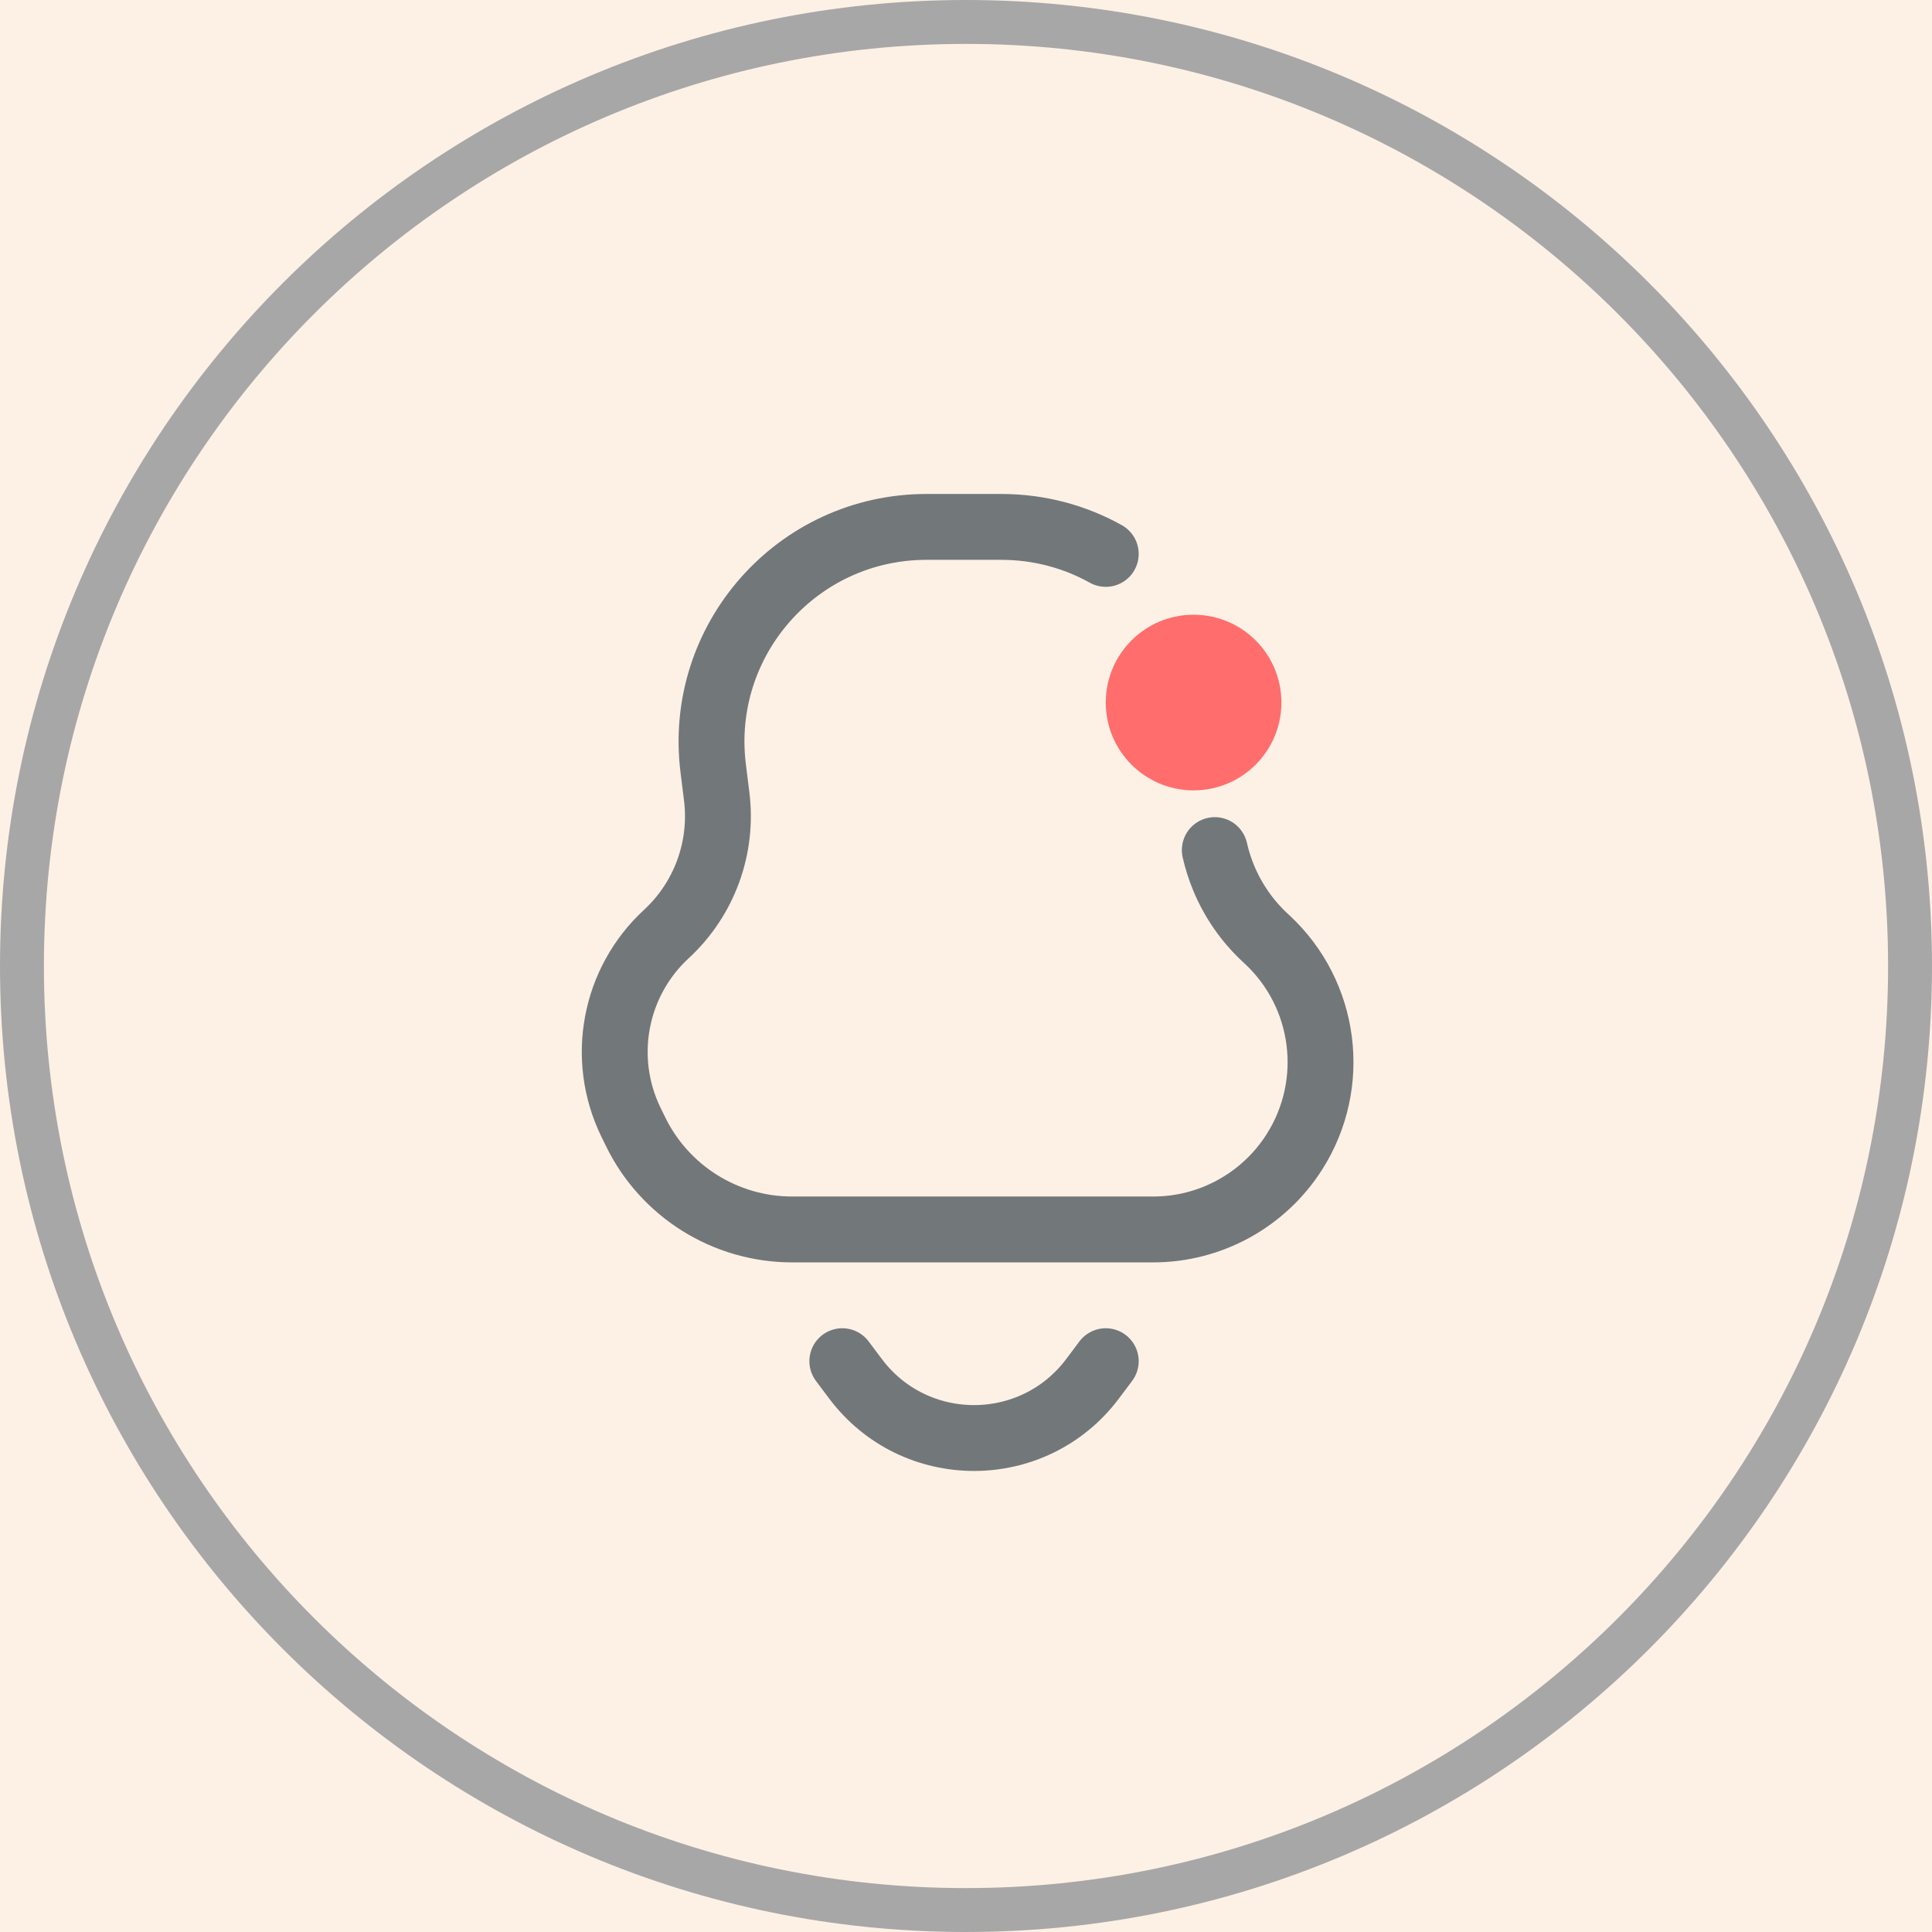
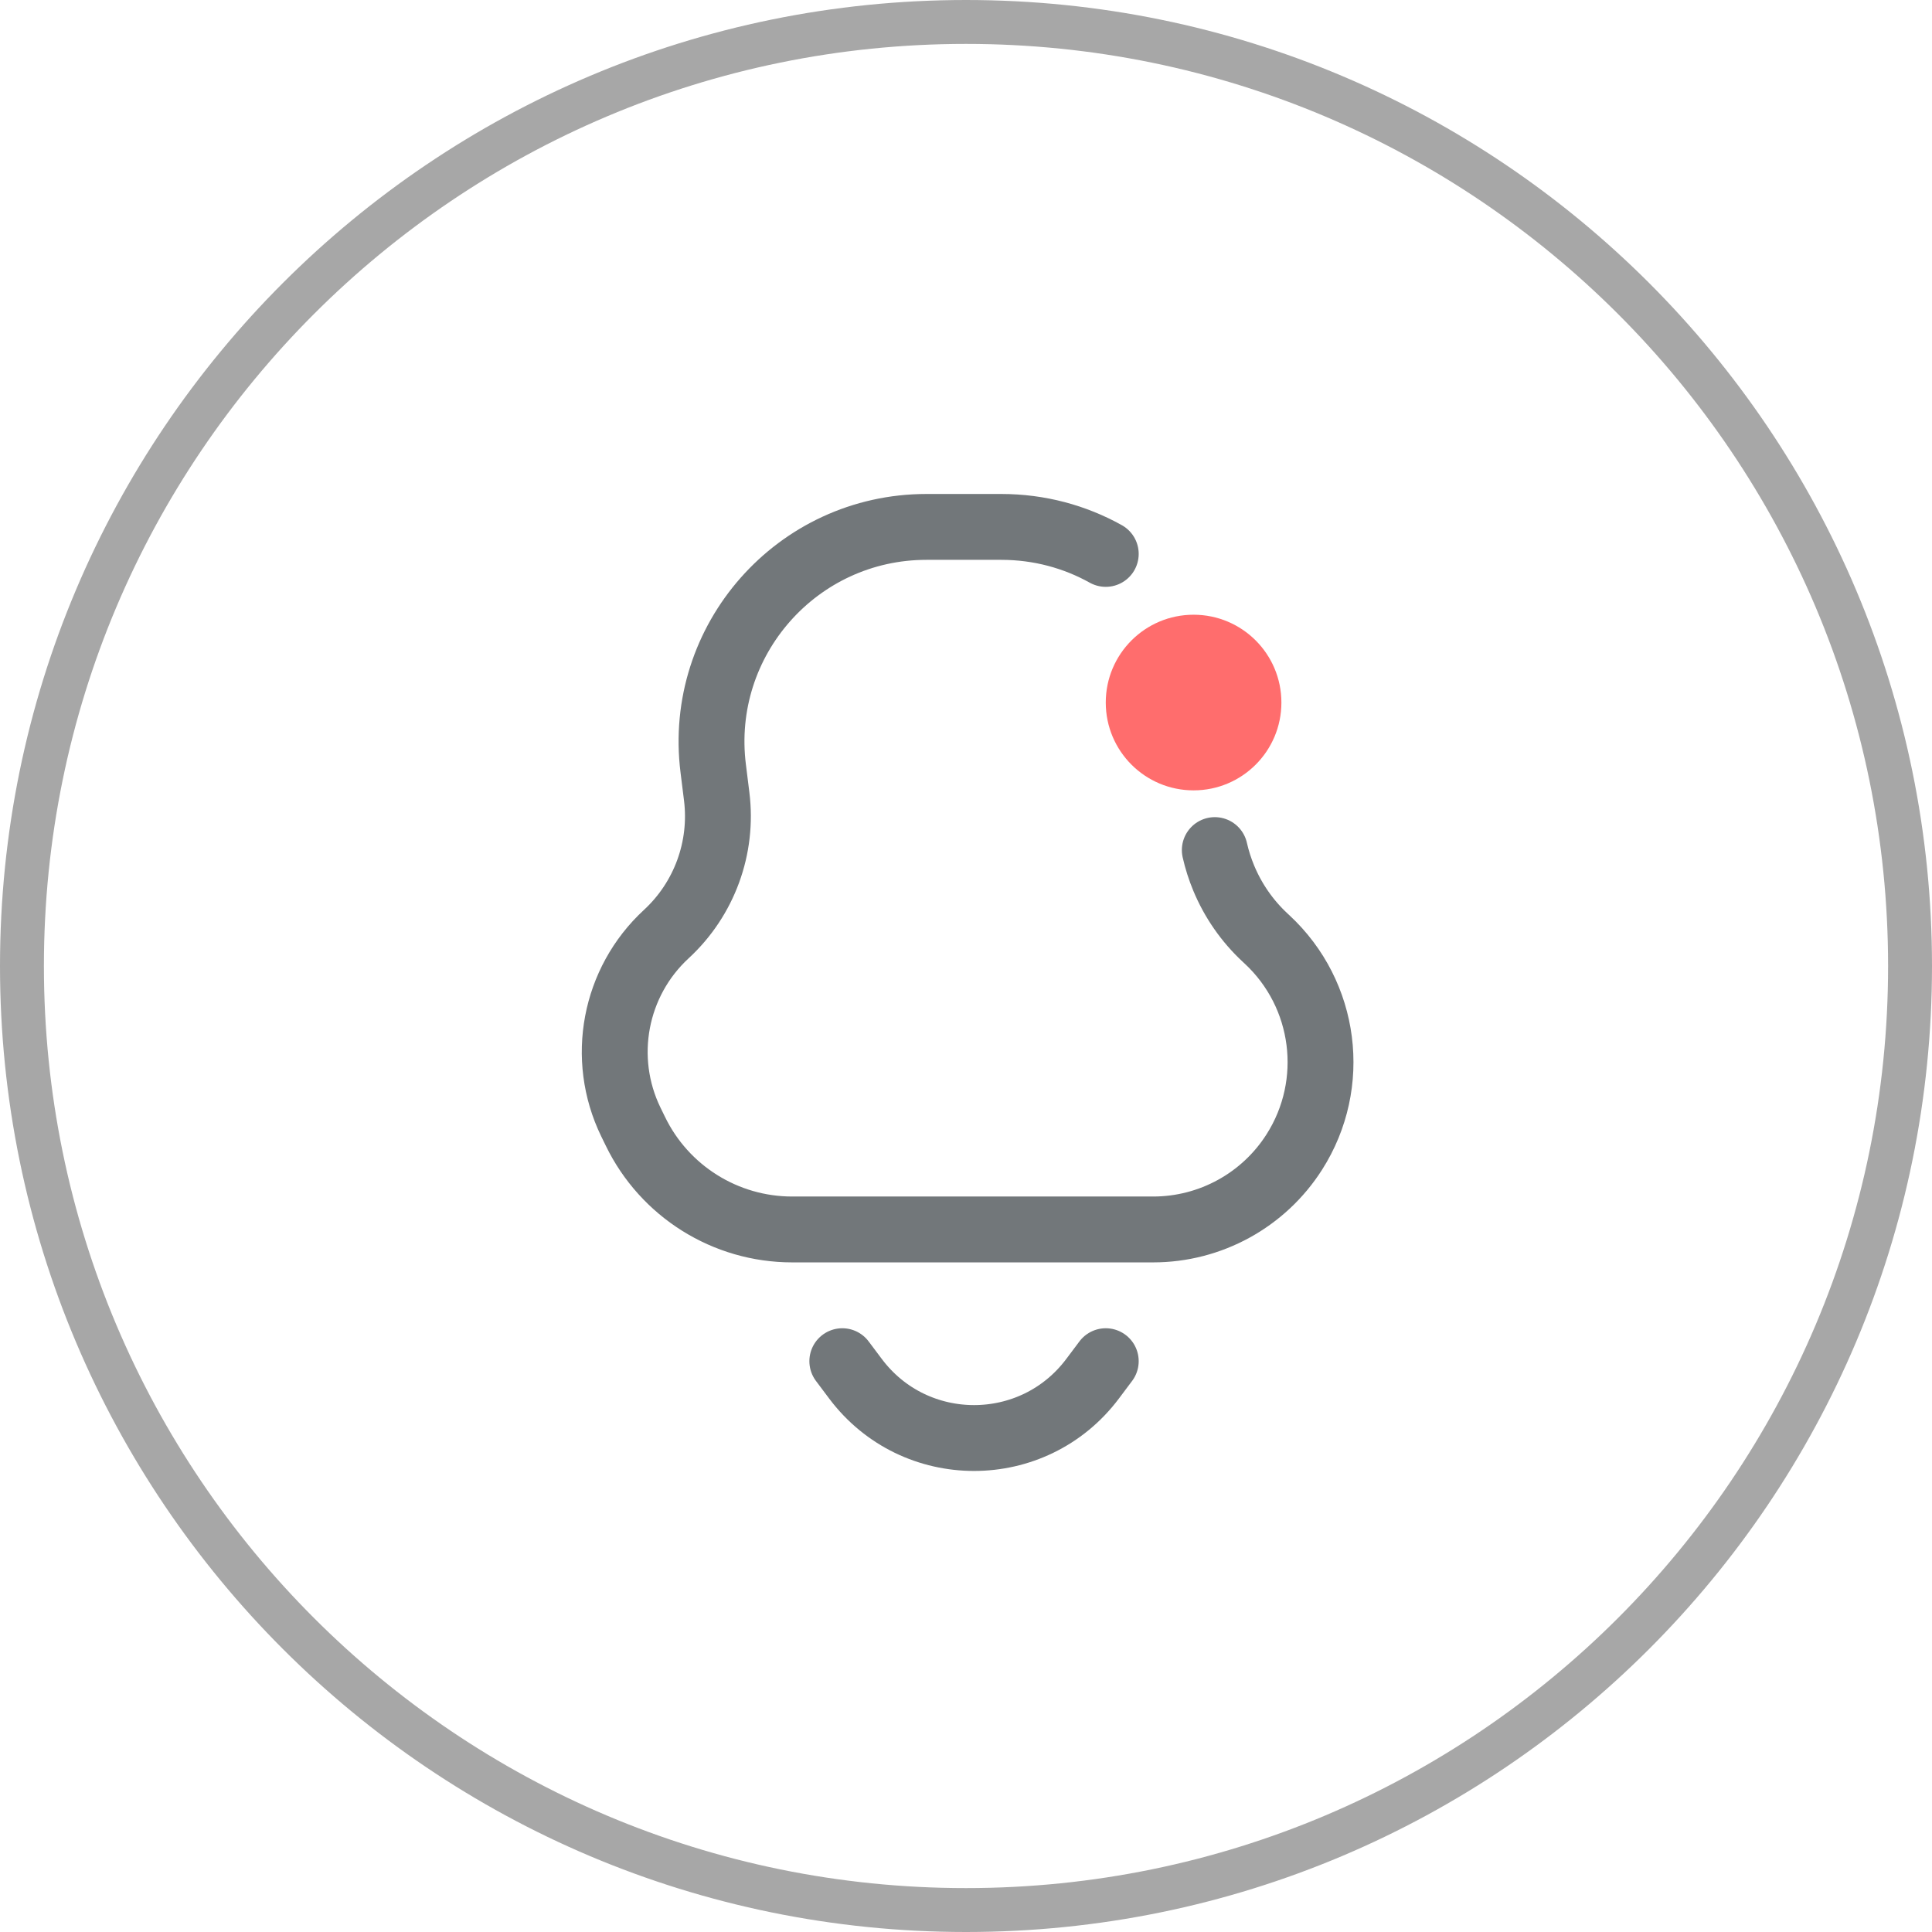
<svg xmlns="http://www.w3.org/2000/svg" width="44" height="44" viewBox="0 0 44 44" fill="none">
-   <rect width="44" height="44" fill="#FDF1E5" />
-   <circle cx="22" cy="22" r="21.5" fill="#FDF1E5" stroke="#A7A7A7" />
+   <circle cx="22" cy="22" r="21.5" stroke="#A7A7A7" />
  <path d="M25.183 12.615C24.481 12.224 23.671 12 22.803 12H21.1C18.155 12 15.877 14.581 16.243 17.502L16.322 18.137C16.468 19.306 16.041 20.474 15.175 21.273C13.992 22.364 13.664 24.102 14.366 25.55L14.47 25.763C15.133 27.131 16.52 28 18.041 28H26.262C27.566 28 28.779 27.334 29.478 26.235C30.466 24.683 30.204 22.646 28.856 21.395L28.812 21.354C28.399 20.97 28.081 20.507 27.87 20C27.784 19.793 27.715 19.579 27.666 19.36M19.183 31L19.483 31.4C20.833 33.2 23.533 33.2 24.883 31.4L25.183 31" stroke="#72777A" stroke-width="1.5" stroke-linecap="round" />
  <path d="M29.183 16C29.183 17.105 28.288 18 27.183 18C26.078 18 25.183 17.105 25.183 16C25.183 14.895 26.078 14 27.183 14C28.288 14 29.183 14.895 29.183 16Z" fill="#FF6D6D" />
</svg>
